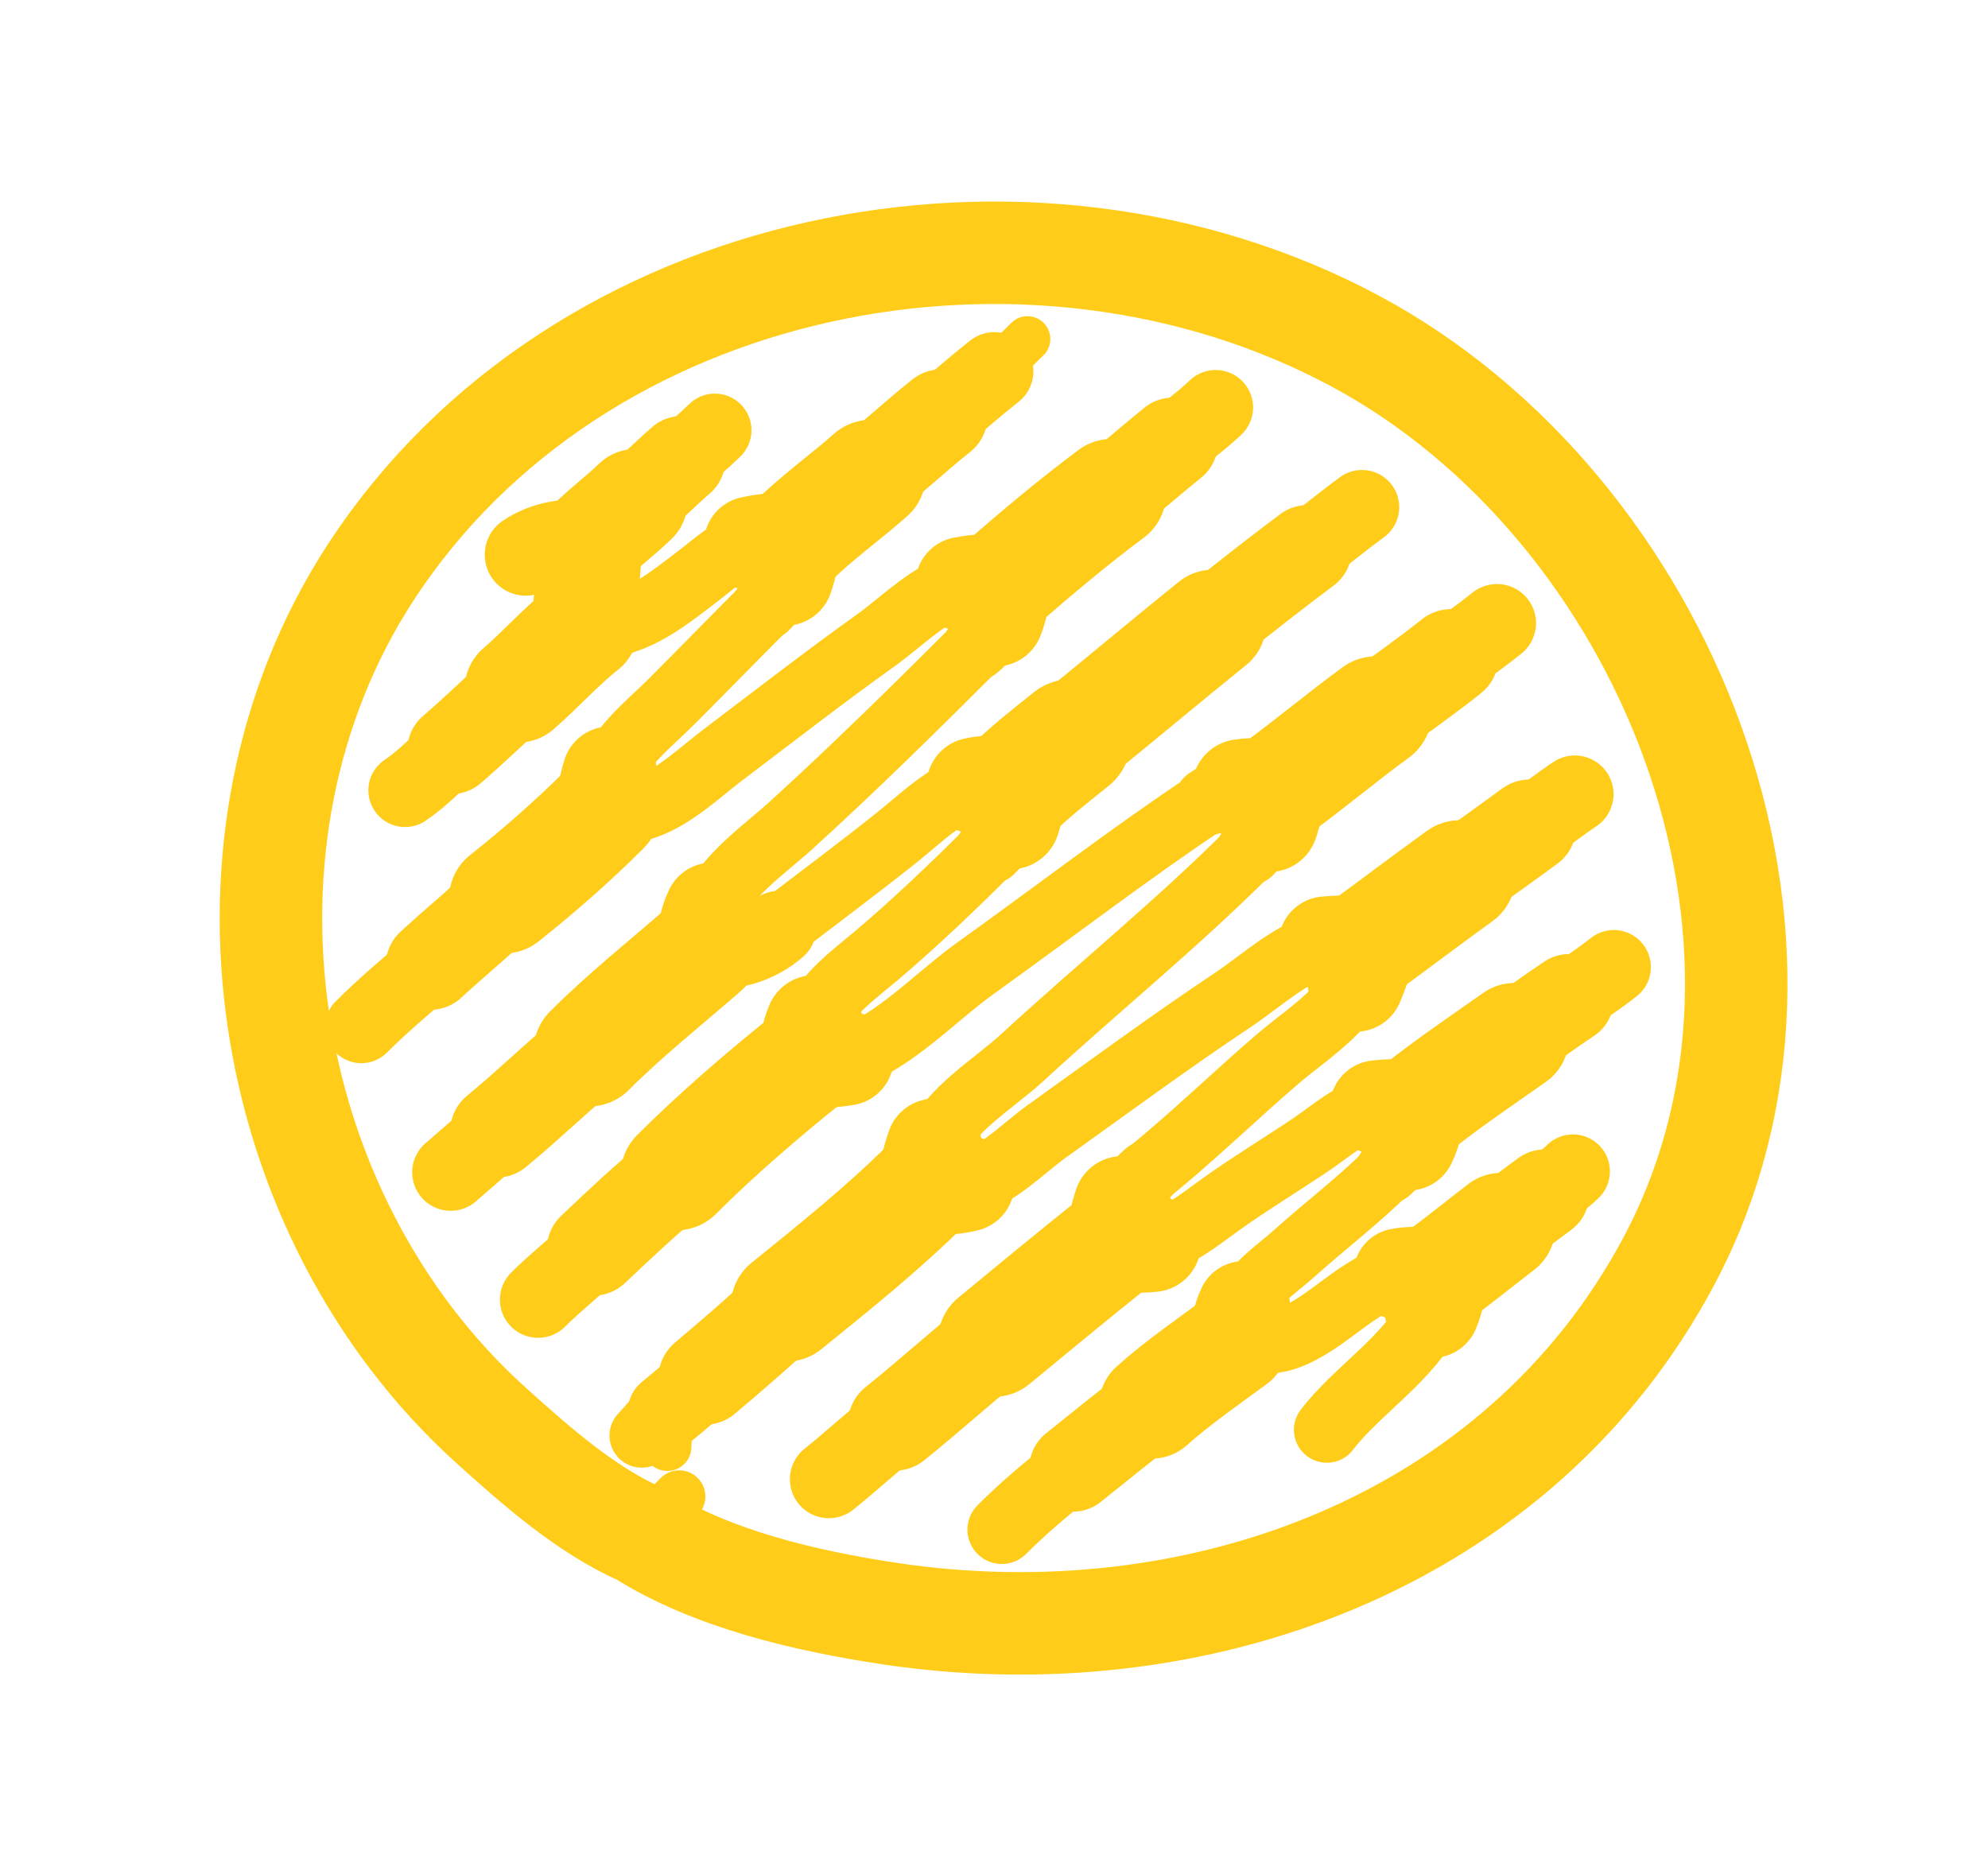
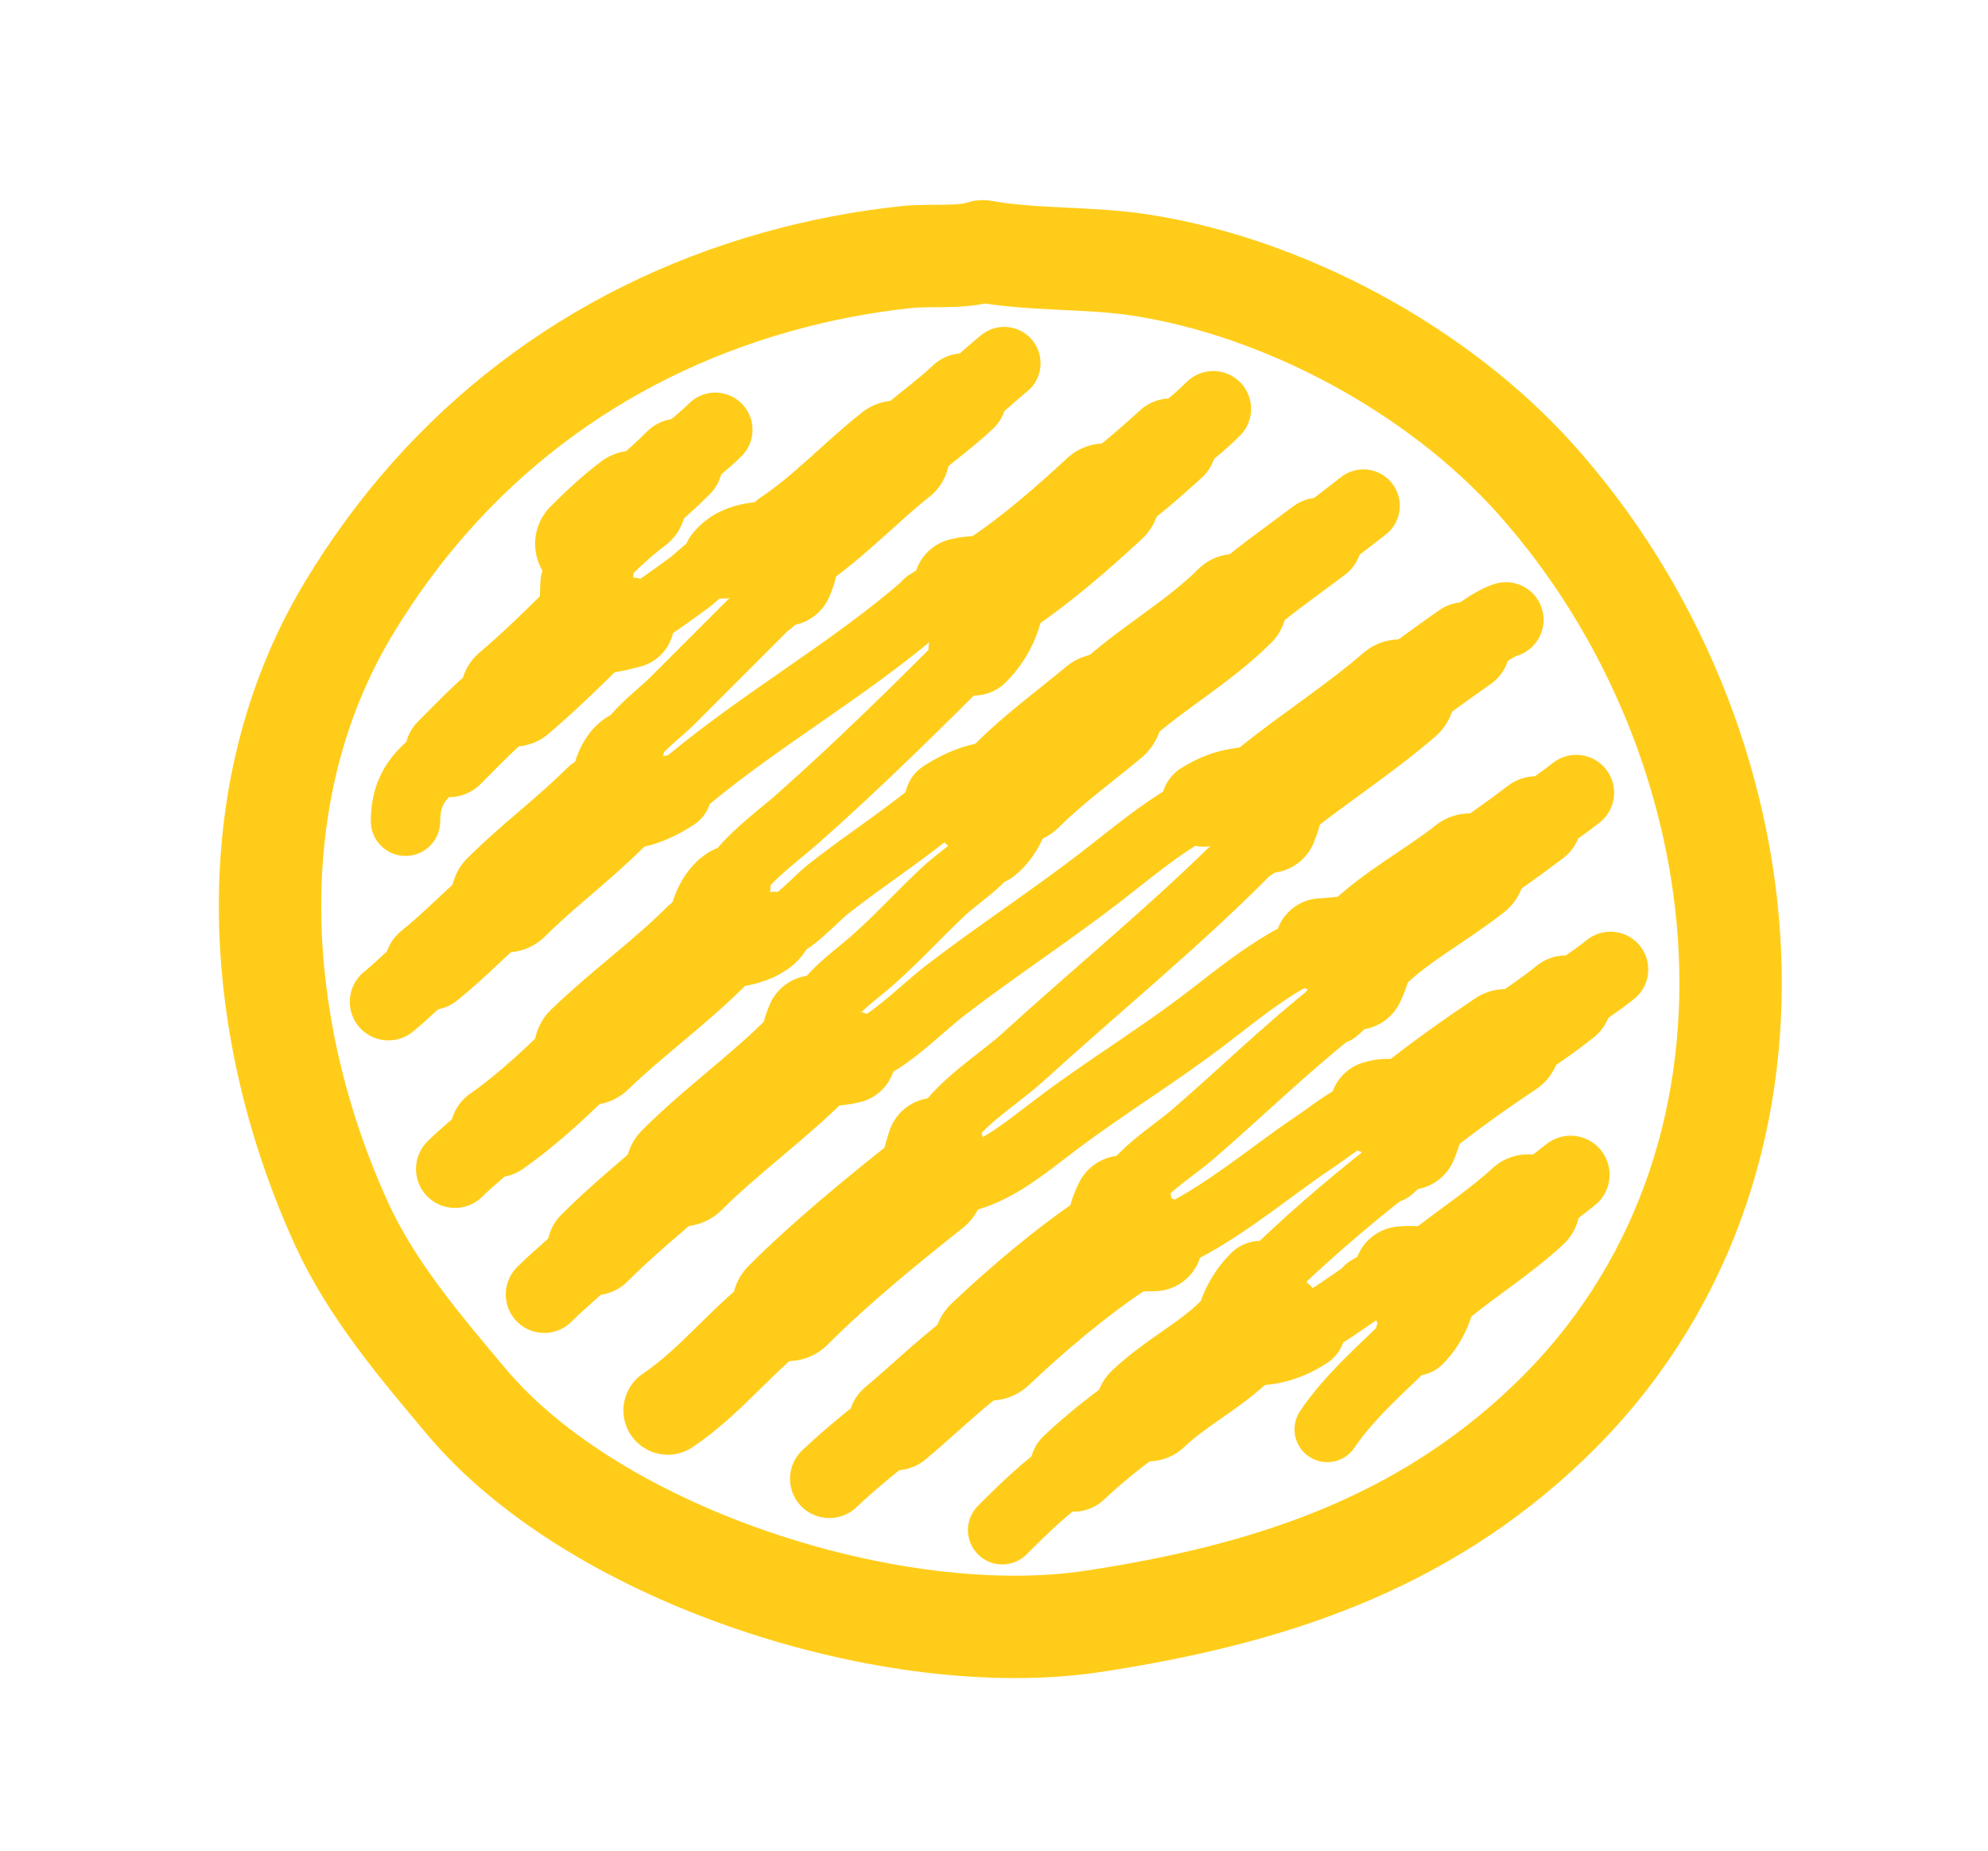
<svg xmlns="http://www.w3.org/2000/svg" version="1.1" viewBox="0 0 523 487">
  <g fill="none" stroke="#ffcd19" stroke-linecap="round" stroke-linejoin="round">
-     <path d="M178.68,393.75C175.34,397.08 172.01,400.41 168.68,403.75" stroke-width="13.78" />
-     <path d="M168.68,403.75C154.05,397.23 141.18,385.82 129.42,375.24C67.73,319.73 51.92,220.5 97.59,150.5C151.97,67.15 270.72,43.68 356.62,89.79C438.01,133.48 484.23,246.88 439.06,331.79C399.43,406.28 314.14,436.72 233.67,424.5C212,421.2 187.45,415.55 168.68,403.75Z" stroke-width="26.96" />
-     <path d="M270.31,89.2C267.43,92.08 264.5,94.87 261.59,97.67" stroke-width="12.02" />
-     <path d="M261.59,97.67C256.83,101.43 252.25,105.41 247.64,109.37" stroke-width="20.55" />
-     <path d="M247.64,109.37C241.3,114.38 235.4,119.94 229.05,124.96" stroke-width="24.4" />
-     <path d="M229.05,124.96C222.27,130.97 214.71,136.3 208.31,142.7" stroke-width="28.99" />
-     <path d="M319.81,107.2C316.3,110.54 312.34,113.44 308.56,116.46" stroke-width="19.7" />
-     <path d="M308.56,116.46C303.09,120.84 297.84,125.51 292.37,129.89" stroke-width="23.7" />
-     <path d="M292.37,129.89C282.49,137.27 272.84,145.36 263.56,153.45" stroke-width="28.77" />
-     <path d="M188.06,113.2C185.28,115.93 182.21,118.54 179.22,121.04" stroke-width="19.27" />
-     <path d="M179.22,121.04C175.14,124.57 171.35,128.49 167.15,131.89" stroke-width="23.13" />
-     <path d="M167.15,131.89C163.27,135.65 158.88,138.88 155.06,142.7" stroke-width="27.49" />
-     <path d="M358.31,133.45C353.4,137.03 348.68,140.91 343.88,144.63" stroke-width="19.59" />
-     <path d="M343.88,144.63C335.47,150.92 327.18,157.42 319,164.01" stroke-width="23.46" />
-     <path d="M319,164.01C306.53,174.07 294.26,184.41 281.78,194.48" stroke-width="28.18" />
-     <path d="M281.78,194.48C277.07,198.27 272.21,202.06 267.81,206.2" stroke-width="31.53" />
-     <path d="M155.06,142.7C149.37,141.52 143.15,142.72 138.31,145.95" stroke-width="21.57" />
-     <path d="M155.06,142.7C155.06,150.25 153.81,157.65 153.81,165.2" stroke-width="27.45" />
-     <path d="M208.31,142.7C204.77,141.85 201.04,142.09 197.53,142.95" stroke-width="24.65" />
-     <path d="M197.53,142.95C192.14,144.23 188.03,148.23 183.73,151.51C174,158.92 166.45,165.2 153.81,165.2" stroke-width="16.84" />
-     <path d="M208.31,142.7C208.31,145.95 207.58,148.89 206.55,151.97" stroke-width="25.32" />
-     <path d="M206.55,151.97C205.26,155.05 203.62,157.39 201.26,159.75" stroke-width="17.5" />
-     <path d="M201.26,159.75C193.05,167.96 184.95,176.31 176.75,184.51C170.92,190.34 163.67,195.86 160.41,203.63" stroke-width="16.97" />
-     <path d="M160.41,203.63C159.38,206.74 159.06,209.69 159.06,212.95" stroke-width="24.96" />
-     <path d="M263.56,153.45C260.13,152.59 256.64,153.01 253.23,153.65" stroke-width="24.8" />
-     <path d="M253.23,153.65C244.66,155.8 237.55,163.37 230.51,168.4C216.85,178.17 203.55,188.5 190.17,198.63C181.37,205.29 171.2,216.02 159.06,212.95" stroke-width="16.86" />
-     <path d="M263.56,153.45C263.56,156.53 263.1,159.82 261.9,162.68" stroke-width="25.36" />
-     <path d="M261.9,162.68C260.76,165.51 259.11,168.55 256.62,170.39" stroke-width="17.48" />
-     <path d="M256.62,170.39C240.75,186.26 224.58,202.18 208,217.26C201.43,223.24 190.35,230.91 187.36,239.5" stroke-width="16.79" />
-     <path d="M187.36,239.5C185.82,242.62 185.31,246.27 185.31,249.7" stroke-width="25.11" />
-     <path d="M393.81,163.95C389.98,167.03 385.9,169.98 381.81,172.7" stroke-width="20.57" />
-     <path d="M381.81,172.7C375.39,177.81 368.6,182.59 361.96,187.43" stroke-width="24.9" />
-     <path d="M361.96,187.43C353.09,193.9 344.68,200.99 335.81,207.45" stroke-width="29.49" />
-     <path d="M153.81,165.2C147.61,170.07 142.31,176.11 136.35,181.26" stroke-width="28.2" />
-     <path d="M136.35,181.26C130.51,186.58 124.82,192.11 118.84,197.26" stroke-width="23.31" />
-     <path d="M118.84,197.26C114.92,200.84 110.96,205.02 106.56,207.95" stroke-width="19.3" />
-     <path d="M267.81,206.2C263.86,206.14 260.29,205.8 256.37,206.68" stroke-width="25.25" />
-     <path d="M256.37,206.68C249.1,208.51 242.17,215.36 236.41,219.97C226.05,228.26 215.34,236.21 204.8,244.29" stroke-width="16.78" />
-     <path d="M204.8,244.29C199.71,248.76 192.08,251.38 185.31,249.7" stroke-width="19.76" />
-     <path d="M267.81,206.2C267.04,209.36 266.82,212.42 265.77,215.57" stroke-width="26.36" />
-     <path d="M265.77,215.57C264.74,218.66 262.76,221.25 260.48,223.53" stroke-width="18.08" />
-     <path d="M260.48,223.53C251,233.01 240.87,242.7 230.64,251.37C224.71,256.39 216.98,261.84 214.18,269.34" stroke-width="17.09" />
-     <path d="M214.18,269.34C212.98,272.2 212.31,275.62 212.31,278.7" stroke-width="25.52" />
-     <path d="M335.81,207.45C332.69,207.45 329.63,206.82 326.5,207.39" stroke-width="25.82" />
-     <path d="M326.5,207.39C323.41,207.67 320.42,209.13 317.87,210.83" stroke-width="17.88" />
-     <path d="M317.87,210.83C297,224.74 277.12,240.08 256.72,254.68C246.05,262.32 235.12,274.27 222.66,278.42" stroke-width="16.58" />
-     <path d="M222.66,278.42C219.27,279 215.72,279.29 212.31,278.7" stroke-width="24.88" />
-     <path d="M335.81,207.45C335.53,210.54 334.87,213.57 333.87,216.49" stroke-width="25.9" />
-     <path d="M333.87,216.49C332.4,219.41 330.99,221.77 328.66,224.1" stroke-width="17.56" />
-     <path d="M328.66,224.1C309.72,243.04 288.59,260.16 268.88,278.32C261.58,285.04 249.53,292.18 245.76,301.64" stroke-width="16.62" />
-     <path d="M245.76,301.64C244.59,304.94 243.81,308.2 243.81,311.7" stroke-width="25.15" />
-     <path d="M414.31,208.95C410.27,211.64 406.46,214.68 402.43,217.37" stroke-width="20.35" />
-     <path d="M402.43,217.37C396.36,221.81 390.24,226.28 384.01,230.5" stroke-width="24.54" />
-     <path d="M384.01,230.5C375.71,236.47 367.57,242.67 359.31,248.7" stroke-width="29.37" />
-     <path d="M159.06,212.95C150.94,221.07 141.65,229.24 132.65,236.36" stroke-width="28.99" />
-     <path d="M132.65,236.36C126.53,242.48 119.67,247.97 113.31,253.87" stroke-width="23.6" />
-     <path d="M113.31,253.87C107.09,259.19 100.83,264.43 95.06,270.2" stroke-width="19.07" />
-     <path d="M359.31,248.7C355.74,247.82 352.42,248 348.8,248.29" stroke-width="24.87" />
-     <path d="M348.8,248.29C339.66,250.6 332.1,257.92 324.36,263.08C307.79,274.13 291.73,285.97 275.53,297.56C268.95,302.26 262.3,309.5 254.28,311.45" stroke-width="17.09" />
-     <path d="M254.28,311.45C250.85,312.29 247.24,312.57 243.81,311.7" stroke-width="25.23" />
-     <path d="M359.31,248.7C359.31,252.32 358.05,255.57 356.67,258.85" stroke-width="25.2" />
-     <path d="M356.67,258.85C352.3,266.95 343,272.74 336.14,278.62C324.6,288.52 313.66,299.25 301.82,308.78" stroke-width="17.01" />
-     <path d="M301.82,308.78C299,311.28 297.11,313.68 295.22,316.95" stroke-width="17.36" />
-     <path d="M295.22,316.95C294.07,320.41 293.42,323.63 292.81,327.2" stroke-width="25.52" />
-     <path d="M185.31,249.7C175.18,258.53 164.53,266.98 155.03,276.48" stroke-width="29.26" />
-     <path d="M155.03,276.48C146.62,283.22 138.97,290.86 130.61,297.67" stroke-width="24.33" />
-     <path d="M130.61,297.67C126.77,301.45 122.61,304.92 118.56,308.45" stroke-width="20.25" />
-     <path d="M424.56,254.45C420.83,257.43 416.75,260.07 412.82,262.78" stroke-width="19.5" />
-     <path d="M412.82,262.78C407.95,266.02 403.18,269.48 398.46,272.94" stroke-width="23.52" />
-     <path d="M398.46,272.94C389.78,279.06 380.85,285.07 372.56,291.7" stroke-width="28.63" />
-     <path d="M212.31,278.7C200.57,288.14 188.63,298.38 177.98,309.03" stroke-width="29.34" />
-     <path d="M177.98,309.03C170.39,315.13 163.12,322.02 156.06,328.7" stroke-width="24.4" />
-     <path d="M156.06,328.7C151.43,333.33 146.19,337.32 141.56,341.95" stroke-width="20.09" />
-     <path d="M372.56,291.7C369.05,290.82 365.77,290.92 362.21,291.32" stroke-width="24.68" />
-     <path d="M362.21,291.32C355.76,292.42 350.28,297.52 344.99,301.08C337.14,306.37 329,311.29 321.28,316.8C315.66,320.83 310.04,325.53 303.22,327.2" stroke-width="16.72" />
-     <path d="M303.22,327.2C299.66,327.63 296.34,327.26 292.81,327.2" stroke-width="25.44" />
-     <path d="M372.56,291.7C372.56,294.63 371.81,298.03 370.51,300.65" stroke-width="25.19" />
-     <path d="M370.51,300.65C369.43,303.72 367.48,305.91 365.17,308.09" stroke-width="17.19" />
-     <path d="M365.17,308.09C357.46,315.8 348.5,322.59 340.39,329.87C335.67,334.11 329.55,337.87 327.2,344.03" stroke-width="16.27" />
-     <path d="M327.2,344.03C325.79,346.78 325.56,349.96 325.06,352.95" stroke-width="24.45" />
-     <path d="M413.81,308.2C411.54,310.47 408.85,312.18 406.36,314.17" stroke-width="19.45" />
-     <path d="M406.36,314.17C402.51,316.99 398.66,319.85 394.94,322.82" stroke-width="23.48" />
-     <path d="M394.94,322.82C389.47,327.02 384.11,331.39 378.56,335.45" stroke-width="28.46" />
-     <path d="M243.81,311.7C232.52,322.99 219.3,333.58 206.88,343.63" stroke-width="29.22" />
-     <path d="M206.88,343.63C200.04,350.21 192.72,356.47 185.45,362.61" stroke-width="24.47" />
-     <path d="M185.45,362.61C182.24,365.69 178.77,368.65 175.31,371.45" stroke-width="20.32" />
-     <path d="M292.81,327.2C282.26,335.62 271.87,344.21 261.46,352.8" stroke-width="29.44" />
-     <path d="M261.46,352.8C252.62,359.89 244.23,367.53 235.4,374.61" stroke-width="24.67" />
-     <path d="M235.4,374.61C229.5,379.34 223.95,384.48 218.06,389.2" stroke-width="20.52" />
-     <path d="M378.56,335.45C375.29,334.64 371.39,334.6 368.09,335.2" stroke-width="24.03" />
-     <path d="M368.09,335.2C356.98,337.91 349.24,348.35 338.66,352.17C333.98,353.86 329.82,352.95 325.06,352.95" stroke-width="16.5" />
-     <path d="M378.56,335.45C378.56,338.7 378.03,341.78 376.77,344.8" stroke-width="24.96" />
-     <path d="M376.77,344.8C371.38,356.97 357.12,365.65 349.06,376.2" stroke-width="17.33" />
-     <path d="M325.06,352.95C317.69,358.38 309.83,363.79 303.02,369.89" stroke-width="27.77" />
-     <path d="M303.02,369.89C295.97,375.09 289.21,380.73 282.35,386.18" stroke-width="23.09" />
-     <path d="M282.35,386.18C275.75,391.27 269.45,396.56 263.56,402.45" stroke-width="18.1" />
-     <path d="M175.31,371.45C172.9,372.66 170.71,375.8 168.81,377.7" stroke-width="16.92" />
-     <path d="M175.31,371.45C176.46,373.87 175.56,378.02 175.56,380.7" stroke-width="12.66" />
+     <path d="M258.55,66.12C271.84,68.52 286.33,67.66 299.82,69.71C337.93,75.51 378.32,97.35 404.03,126.1C465.28,194.59 477.75,306.6 407.68,373.99C373.72,406.66 332.93,419.69 287.66,426.58C235.6,434.51 157.07,409.72 122.69,368.76C110.68,354.46 97.89,339.48 90,322.3C66.86,271.86 62.08,209.48 91.65,160.22C117.3,117.49 156.26,87.72 204.37,74.18C215.52,71.04 227.17,68.81 238.65,67.62C244.85,66.98 252.68,68.01 258.55,66.12Z" stroke-width="26.94" />
+     <path d="M264.18,95.58C260.6,98.46 257.14,101.94 253.36,104.46" stroke-width="19.14" />
+     <path d="M253.36,104.46C247.7,109.82 241.14,114.12 235.63,119.63" stroke-width="22.96" />
+     <path d="M235.63,119.63C226.35,126.95 217.98,136.05 208.18,142.58" stroke-width="28.42" />
+     <path d="M319.18,107.58C315.8,110.96 311.93,114.08 308.03,116.84" stroke-width="19.91" />
+     <path d="M308.03,116.84C302.49,121.84 296.77,126.93 290.61,131.15" stroke-width="24.04" />
+     <path d="M290.61,131.15C282.24,138.92 272.67,147.25 263.18,153.58" stroke-width="28.96" />
+     <path d="M188.18,113.08C185.11,116.15 181.53,118.73 178.46,121.8" stroke-width="19.57" />
+     <path d="M178.46,121.8C174.76,125.5 170.63,129.14 166.6,132.47" stroke-width="23.34" />
+     <path d="M166.6,132.47C162.42,135.55 158.35,139.41 154.68,143.08" stroke-width="27.8" />
+     <path d="M358.68,133.08C354.82,136.15 350.78,139.07 347.02,142.24" stroke-width="19.16" />
+     <path d="M347.02,142.24C339.62,147.8 331.78,153.26 324.86,159.4" stroke-width="22.57" />
+     <path d="M324.86,159.4C314.45,169.81 300.8,176.96 290.33,187.43" stroke-width="27.27" />
+     <path d="M290.33,187.43C282.77,193.76 274.65,199.61 267.68,206.58" stroke-width="31.09" />
+     <path d="M208.18,142.58C202.34,142.14 194.26,141.67 190.18,147.08" stroke-width="20.84" />
+     <path d="M208.18,142.58C208.18,145.71 207.94,149.18 206.54,152.03" stroke-width="25.3" />
+     <path d="M206.54,152.03C205.38,154.4 204.09,156.28 202.62,158.42C201.33,158.64 201.91,158.8 200.92,157.82" stroke-width="17.72" />
+     <path d="M200.92,157.82C197.34,154.24 193.76,150.66 190.18,147.08" stroke-width="7.63" />
+     <path d="M154.68,143.08C154.68,146.55 155.2,150.46 154.27,153.8" stroke-width="23.81" />
+     <path d="M154.27,153.8C154.06,157.38 154.18,160.99 154.18,164.58" stroke-width="24.25" />
+     <path d="M189.68,147.58C186.51,148.14 183.68,151.61 181.13,153.45C175.96,157.17 171.08,160.93 165.43,163.83" stroke-width="16.65" />
+     <path d="M165.43,163.83C162.23,164.62 157.29,166.18 154.18,164.58" stroke-width="23.89" />
+     <path d="M189.68,147.58C191.68,149.58 193.68,151.58 195.68,153.58" stroke-width="7.21" />
+     <path d="M195.68,153.58C197.47,155.37 200.38,157.4 201.29,159.75C201.08,160.03 200.88,160.31 200.67,160.59" stroke-width="10.28" />
+     <path d="M200.67,160.59C192.68,168.58 184.82,176.44 176.85,184.41C173.31,187.95 167.4,192.06 165.18,196.58" stroke-width="16.97" />
+     <path d="M263.18,153.58C259.77,153.58 256.21,153.23 252.89,154.08" stroke-width="25.04" />
+     <path d="M252.89,154.08C249.39,155.05 246.68,156.58 243.68,158.58" stroke-width="17.17" />
+     <path d="M263.18,153.58C263.18,160.25 260.92,166.34 256.18,171.08" stroke-width="23.86" />
+     <path d="M243.68,158.58C222.89,176.82 198,190.32 177.18,208.58" stroke-width="16.89" />
+     <path d="M243.68,158.58C245.7,160.6 247.72,162.62 249.74,164.64" stroke-width="8.52" />
+     <path d="M249.74,164.64C251.89,166.79 254.03,168.93 256.18,171.08" stroke-width="7.99" />
+     <path d="M396.18,163.08C392.44,164.33 388.29,167.61 385.39,170.27" stroke-width="19.8" />
+     <path d="M385.39,170.27C379.57,174.35 373.87,178.51 368.18,182.75" stroke-width="23.68" />
+     <path d="M368.18,182.75C357.91,191.64 346.29,199.12 335.68,207.58" stroke-width="29.02" />
+     <path d="M154.18,164.58C148.08,170.68 141.76,176.82 135.19,182.41" stroke-width="28.04" />
+     <path d="M135.19,182.41C129.1,186.76 123.47,192.81 118.17,198.09" stroke-width="23.28" />
+     <path d="M118.17,198.09C110.79,203.01 106.68,207.37 106.68,216.08" stroke-width="18.25" />
+     <path d="M256.18,171.08C241.2,186.06 225.85,201.24 209.96,215.3C204.62,220.03 195.36,226.58 192.18,233.08" stroke-width="16.92" />
+     <path d="M165.18,196.58C160.17,199.33 159.18,207.52 159.18,212.58" stroke-width="19.17" />
+     <path d="M165.18,196.58C167.18,198.58 169.18,200.58 171.18,202.58" stroke-width="7.81" />
+     <path d="M171.18,202.58C173.18,204.58 175.18,206.58 177.18,208.58" stroke-width="8.6" />
+     <path d="M267.68,206.58C261.51,204.05 253.8,207.17 248.68,210.58" stroke-width="21.31" />
+     <path d="M267.68,206.58C267.68,212.44 265.5,219.39 260.68,223.08" stroke-width="19.23" />
+     <path d="M335.68,207.58C328.22,207.58 323.33,207.41 316.68,211.58" stroke-width="22.38" />
+     <path d="M335.68,207.58C335.68,210.57 334.83,214.04 333.7,216.8" stroke-width="25.8" />
+     <path d="M333.7,216.8C332.58,219.08 331.26,222.36 328.82,223.41C328.53,223.23 328.24,223.04 327.95,222.85" stroke-width="17.47" />
+     <path d="M327.95,222.85C324.19,219.09 320.44,215.34 316.68,211.58" stroke-width="8.39" />
+     <path d="M177.18,208.58C172.37,211.79 164.98,215.09 159.18,212.58" stroke-width="19.95" />
+     <path d="M414.68,208.58C411.26,211.31 407.62,213.71 404.04,216.22" stroke-width="19.93" />
+     <path d="M404.04,216.22C398.41,220.49 392.59,224.64 386.71,228.56" stroke-width="23.94" />
+     <path d="M386.71,228.56C377.92,235.57 367.1,241.16 359.18,249.08" stroke-width="29.1" />
+     <path d="M248.68,210.58C239.01,219.07 227.88,225.99 217.81,233.99C214.08,236.96 208.41,243.74 203.68,244.58" stroke-width="16.69" />
+     <path d="M248.68,210.58C251.96,213.86 259.15,218.73 260.68,223.08" stroke-width="16.97" />
+     <path d="M316.18,212.08C306.76,216.67 297.34,224.79 289.03,231.18C275.87,241.29 261.95,250.4 248.78,260.51C241.44,266.15 232.53,275.93 223.39,278.08" stroke-width="16.58" />
+     <path d="M223.39,278.08C219.41,279.13 216.13,278.58 212.18,278.58" stroke-width="24.49" />
+     <path d="M316.18,212.08C318.38,214.28 320.58,216.48 322.78,218.68" stroke-width="7.77" />
+     <path d="M322.78,218.68C324.3,220.2 327.86,222.62 327.87,224.8C327.64,225.06 327.41,225.32 327.18,225.58" stroke-width="10.35" />
+     <path d="M327.18,225.58C308.78,243.98 288.32,260.65 269.07,278.19C262.01,284.63 249.16,292.14 246.04,301.51" stroke-width="16.6" />
+     <path d="M246.04,301.51C244.88,304.99 244.18,307.9 244.18,311.58" stroke-width="25.37" />
+     <path d="M159.18,212.58C150.9,220.86 141.45,227.81 133.17,236.09" stroke-width="29" />
+     <path d="M133.17,236.09C126.09,241.73 119.99,248.45 112.92,254.08" stroke-width="23.47" />
+     <path d="M112.92,254.08C109.18,257.08 105.92,260.59 102.18,263.58" stroke-width="20.32" />
+     <path d="M260.68,223.08C257.64,227.64 252.13,230.88 248.17,234.59C240.96,241.35 234.28,248.9 226.65,255.1C221.55,259.25 216.76,263.07 214.19,269.31" stroke-width="16.97" />
+     <path d="M214.19,269.31C213.08,271.92 212.24,275.75 212.18,278.58" stroke-width="25.45" />
+     <path d="M192.18,233.08C187.19,235.97 185.68,243.81 185.68,249.08" stroke-width="21.05" />
+     <path d="M192.18,233.08C194.1,235 196.01,236.91 197.93,238.83" stroke-width="8.16" />
+     <path d="M197.93,238.83C199.85,240.75 201.76,242.66 203.68,244.58" stroke-width="7.56" />
+     <path d="M203.68,244.58C200.86,249.33 190.48,251.1 185.68,249.08" stroke-width="19.92" />
+     <path d="M185.68,249.08C176.05,258.71 164.87,266.69 155.11,276.15" stroke-width="29.2" />
+     <path d="M155.11,276.15C147.67,283.59 139.21,291.69 130.57,297.69" stroke-width="24.17" />
+     <path d="M130.57,297.69C127.09,301.17 123.15,304.11 119.68,307.58" stroke-width="20.48" />
+     <path d="M359.18,249.08C355.57,247.25 351.42,248.51 347.65,248.59" stroke-width="24.48" />
+     <path d="M347.65,248.59C336.93,252.16 326.12,261.24 317.12,268.12C304.63,277.67 291.13,285.88 278.56,295.32C267.05,303.97 258.95,311.58 244.18,311.58" stroke-width="17.08" />
+     <path d="M359.18,249.08C359.13,252.03 358.08,255.53 356.78,258.18" stroke-width="25.59" />
+     <path d="M356.78,258.18C355.39,261.01 353.67,263.73 351.2,265.73" stroke-width="17.95" />
+     <path d="M351.2,265.73C338.24,275.97 326.37,287.59 313.88,298.38C308.04,303.43 297.96,309.25 295.41,316.89" stroke-width="16.97" />
+     <path d="M295.41,316.89C293.77,320.09 293.18,323.53 293.18,327.08" stroke-width="25.76" />
+     <path d="M423.68,255.08C419.93,258.07 415.85,260.76 411.88,263.44" stroke-width="19.88" />
+     <path d="M411.88,263.44C406.92,267.42 401.41,271.09 396.12,274.62" stroke-width="24.09" />
+     <path d="M396.12,274.62C388.17,279.92 380.15,285.61 372.68,291.58" stroke-width="28.77" />
+     <path d="M212.18,278.58C201.82,288.94 189.79,297.47 179.41,307.85" stroke-width="29.65" />
+     <path d="M179.41,307.85C171.67,314.55 163.58,321.18 156.34,328.42" stroke-width="24.73" />
+     <path d="M156.34,328.42C152.11,332.65 147.42,336.34 143.18,340.58" stroke-width="20.26" />
+     <path d="M372.68,291.58C369.3,291.52 365.57,290.3 362.19,291.41" stroke-width="24.73" />
+     <path d="M362.19,291.41C356.05,292.42 350.77,297.19 345.68,300.58C333.32,308.82 317.47,322.64 303.64,327.08" stroke-width="16.64" />
+     <path d="M303.64,327.08C300.11,327.18 296.7,327.15 293.18,327.08" stroke-width="25.3" />
+     <path d="M372.68,291.58C372.67,294.48 371.82,297.64 370.68,300.32" stroke-width="25.5" />
+     <path d="M370.68,300.32C369.54,303 368.02,305.88 365.7,307.74" stroke-width="17.45" />
+     <path d="M365.7,307.74C354.01,316.88 342.18,327.08 331.68,337.58" stroke-width="16.28" />
+     <path d="M413.18,309.08C409.57,311.98 405.79,314.84 401.94,317.41" stroke-width="20.53" />
+     <path d="M401.94,317.41C394.81,324.01 386.28,329.47 378.68,335.58" stroke-width="27.37" />
+     <path d="M244.18,311.58C231.63,321.54 218.65,332.11 207.32,343.44" stroke-width="29.35" />
+     <path d="M207.32,343.44C195.9,351.43 187.27,363.35 175.68,371.08" stroke-width="23.35" />
+     <path d="M293.18,327.08C281.82,334.66 270.4,344.33 260.49,353.71" stroke-width="29.57" />
+     <path d="M260.49,353.71C251.62,359.71 243.78,367.61 235.57,374.48" stroke-width="24.76" />
+     <path d="M235.57,374.48C229.66,379.03 223.59,383.95 218.18,389.08" stroke-width="20.68" />
+     <path d="M378.68,335.58C375.36,335.58 372.18,334.84 368.78,335.21" stroke-width="25.09" />
+     <path d="M368.78,335.21C365.51,336.22 362.57,337.2 359.68,339.08" stroke-width="17.11" />
+     <path d="M378.68,335.58C378.17,341.49 376.5,347.26 372.18,351.58" stroke-width="20.78" />
+     <path d="M331.68,337.58C327.8,341.46 325.18,347.01 325.18,352.58" stroke-width="22.19" />
+     <path d="M331.68,337.58C334.8,340.7 341.77,345.42 343.18,349.58" stroke-width="16.28" />
+     <path d="M359.68,339.08C354.38,342.61 348.89,346.81 343.18,349.58" stroke-width="16.38" />
+     <path d="M359.68,339.08C361.76,341.16 363.85,343.25 365.93,345.33" stroke-width="8.21" />
+     <path d="M365.93,345.33C368.01,347.41 370.1,349.5 372.18,351.58" stroke-width="8.87" />
+     <path d="M343.18,349.58C338.21,352.89 330.92,355.08 325.18,352.58" stroke-width="21.64" />
+     <path d="M372.18,351.58C364.56,359.2 355.16,367.11 349.18,376.08" stroke-width="17.25" />
+     <path d="M325.18,352.58C318.25,359.4 309.07,363.94 302.05,370.67" stroke-width="27.67" />
+     <path d="M302.05,370.67C295.4,375.1 288.33,380.68 282.51,386.19" stroke-width="23.07" />
+     <path d="M282.51,386.19C275.61,390.79 269.53,396.73 263.68,402.58" stroke-width="18.08" />
  </g>
</svg>
